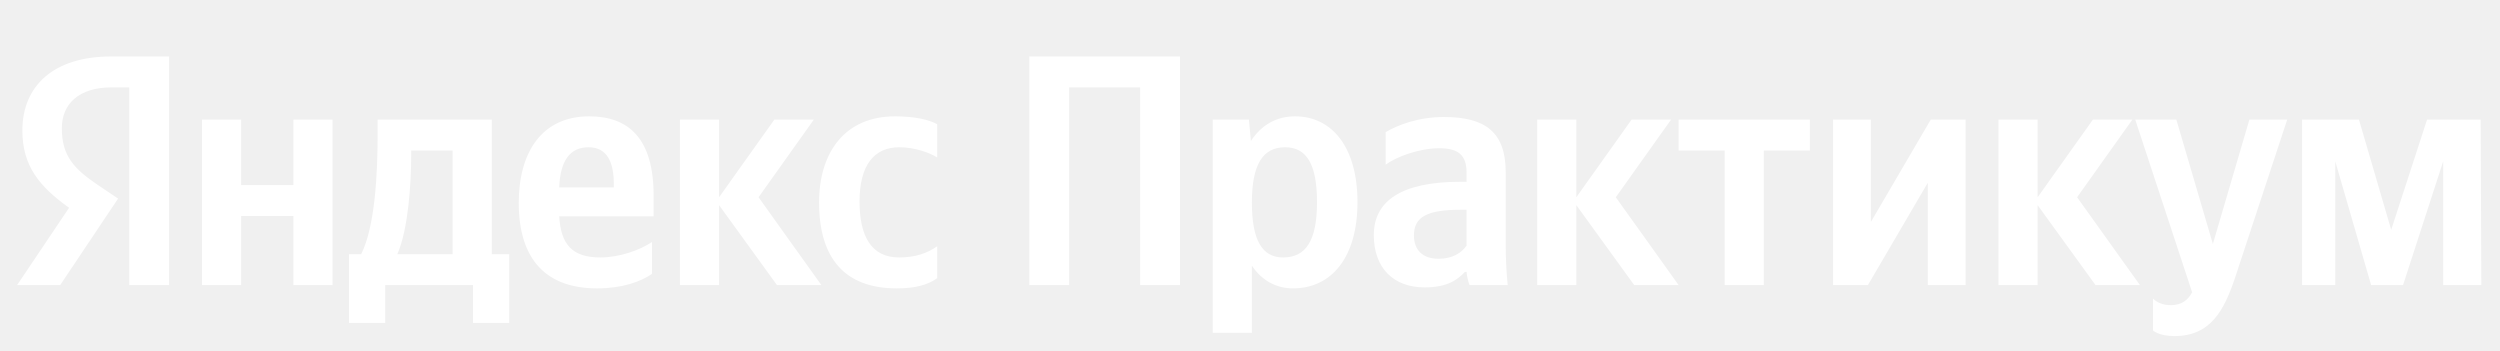
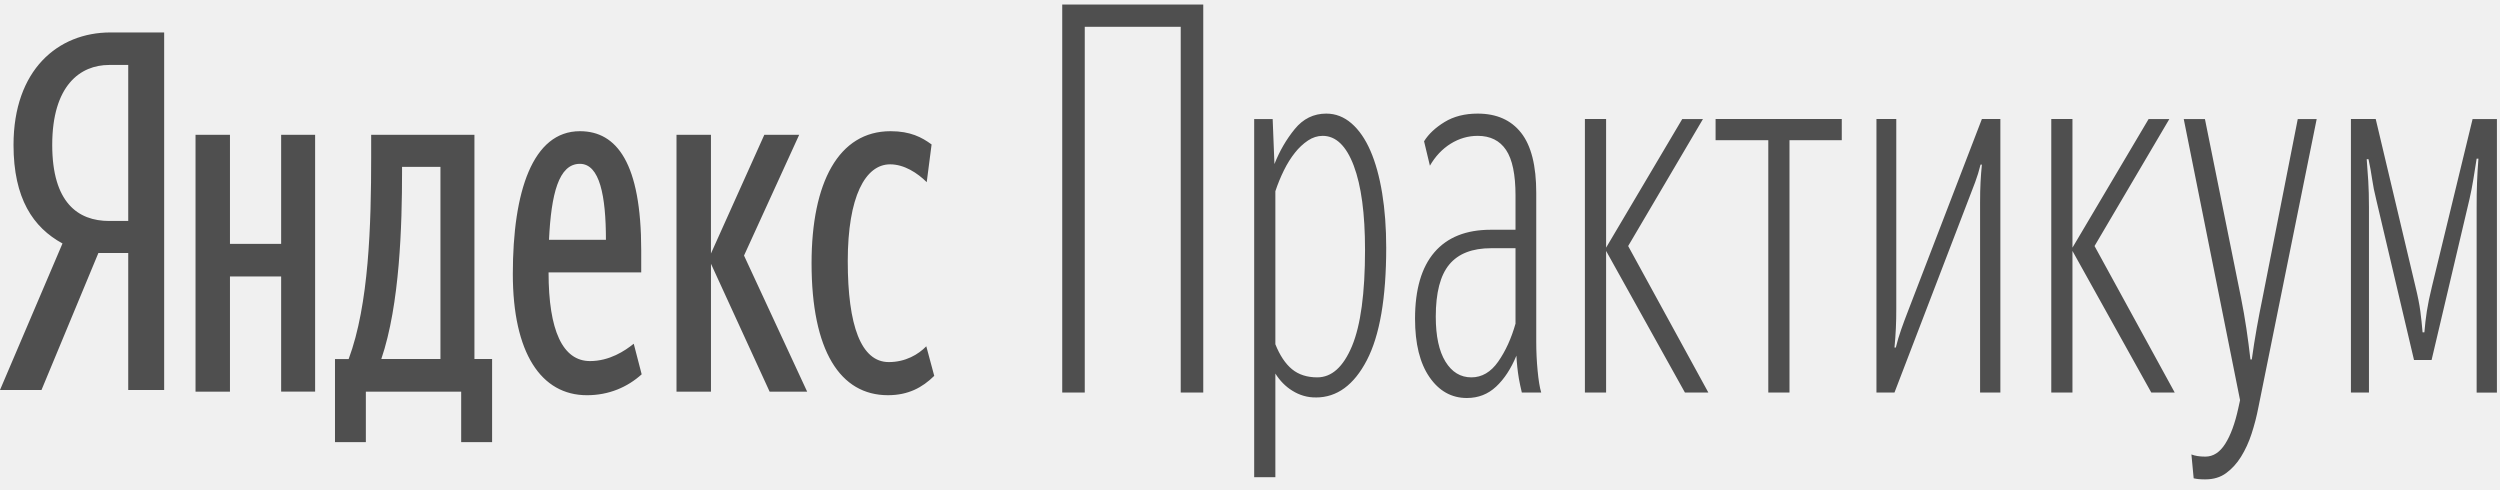
- <svg xmlns="http://www.w3.org/2000/svg" width="228" height="32" viewBox="0 0 228 32" fill="none">
-   <path d="M11.79 26H15.42V5.15H10.14C4.83 5.15 2.04 7.88 2.04 11.9C2.04 15.11 3.57 17 6.3 18.95L1.56 26H5.49L10.77 18.11L8.94 16.88C6.72 15.38 5.64 14.21 5.64 11.69C5.64 9.47 7.2 7.97 10.17 7.97H11.79V26ZM81.78 26.3C83.43 26.3 84.6 26 85.47 25.37V22.46C84.57 23.09 83.49 23.48 81.99 23.48C79.44 23.48 78.39 21.5 78.39 18.38C78.39 15.11 79.68 13.43 82.02 13.43C83.4 13.43 84.75 13.91 85.47 14.36V11.33C84.72 10.91 83.4 10.61 81.63 10.61C77.07 10.61 74.7 13.88 74.7 18.47C74.7 23.51 77.01 26.3 81.78 26.3ZM59.46 24.98V22.07C58.35 22.82 56.49 23.48 54.75 23.48C52.14 23.48 51.15 22.25 51 19.73H59.61V17.84C59.61 12.59 57.3 10.61 53.73 10.61C49.38 10.61 47.31 13.94 47.31 18.5C47.31 23.75 49.89 26.3 54.45 26.3C56.73 26.3 58.41 25.7 59.46 24.98ZM70.86 26H74.91L69.18 17.99L74.22 10.91H70.62L65.58 17.99V10.91H62.01V26H65.58V18.71L70.86 26ZM46.44 23.18H44.85V10.91H34.44V12.2C34.44 15.89 34.2 20.66 32.94 23.18H31.83V29.45H35.13V26H43.14V29.45H46.44V23.18ZM26.76 10.91V16.88H21.99V10.91H18.42V26H21.99V19.7H26.76V26H30.33V10.91H26.76ZM53.67 13.43C55.44 13.43 55.98 14.9 55.98 16.79V17.09H51C51.09 14.69 51.96 13.43 53.67 13.43ZM41.28 23.18H36.24C37.23 20.9 37.5 16.79 37.5 14.18V13.73H41.28V23.18ZM93.873 5.15V26H97.503V7.97H103.983V26H107.613V5.15H93.873ZM113.902 10.91H110.602V30.35H114.172V24.23C115.072 25.58 116.392 26.3 117.922 26.3C121.402 26.3 123.802 23.51 123.802 18.44C123.802 13.4 121.462 10.61 118.102 10.61C116.422 10.61 115.042 11.39 114.082 12.86L113.902 10.91ZM117.022 23.48C115.132 23.48 114.172 21.95 114.172 18.47C114.172 14.96 115.192 13.43 117.202 13.43C119.152 13.43 120.112 14.96 120.112 18.44C120.112 21.95 119.092 23.48 117.022 23.48ZM137.321 15.71C137.321 12.05 135.461 10.67 131.681 10.67C129.311 10.67 127.451 11.42 126.371 12.05V15.02C127.331 14.3 129.431 13.52 131.261 13.52C132.971 13.52 133.751 14.12 133.751 15.74V16.58H133.181C127.721 16.58 125.291 18.38 125.291 21.44C125.291 24.5 127.151 26.21 129.911 26.21C132.011 26.21 132.911 25.52 133.601 24.8H133.751C133.781 25.19 133.901 25.7 134.021 26H137.501C137.381 24.77 137.321 23.54 137.321 22.31V15.71ZM133.751 22.4C133.301 23.06 132.461 23.6 131.201 23.6C129.701 23.6 128.951 22.76 128.951 21.47C128.951 19.76 130.181 19.13 133.241 19.13H133.751V22.4ZM149.041 26H153.091L147.361 17.99L152.401 10.91H148.801L143.761 17.99V10.91H140.191V26H143.761V18.71L149.041 26ZM165.06 13.73V10.91H153.09V13.73H157.29V26H160.86V13.73H165.06ZM167.174 10.91V26H170.354L175.814 16.67V26H179.264V10.91H176.084L170.624 20.24V10.91H167.174ZM191.112 26H195.162L189.432 17.99L194.472 10.91H190.872L185.832 17.99V10.91H182.262V26H185.832V18.71L191.112 26ZM198.303 30.65C201.633 30.65 202.863 28.28 203.883 25.19L208.593 10.91H205.143L201.813 22.25L198.483 10.91H194.733L199.923 26.66C199.533 27.38 198.963 27.83 197.973 27.83C197.313 27.83 196.743 27.62 196.353 27.23V30.14C196.353 30.14 196.893 30.65 198.303 30.65ZM222.817 26H226.297L226.237 10.91H221.347L218.077 20.96L215.137 10.91H209.947V26H212.977V14.72L216.247 26H219.157L222.817 14.72V26Z" fill="white" />
+ <svg xmlns="http://www.w3.org/2000/svg" width="184" height="36" viewBox="0 0 184 36" fill="none">
+   <path fill-rule="evenodd" clip-rule="evenodd" d="M9.438 4.781H8.031C5.903 4.781 3.844 6.29 3.844 10.669C3.844 14.901 5.733 16.263 8.031 16.263H9.438V4.781ZM7.242 18.619L3.054 28.702H0L4.599 17.919C2.437 16.741 0.995 14.607 0.995 10.669C0.995 5.149 4.256 2.388 8.135 2.388H12.082V28.702H9.438V18.619H7.242ZM59.731 19.373C59.731 13.445 61.712 9.656 65.545 9.656C67.007 9.656 67.85 10.107 68.565 10.632L68.207 13.407C67.526 12.732 66.551 12.095 65.513 12.095C63.693 12.095 62.395 14.458 62.395 19.222C62.395 23.948 63.369 26.649 65.415 26.649C66.649 26.649 67.591 26.087 68.175 25.486L68.76 27.663C67.883 28.526 66.844 29.087 65.35 29.087C61.842 29.087 59.731 25.824 59.731 19.373ZM52.327 19.41V28.825H49.791V9.919H52.326V18.66L56.255 9.919H58.821L54.76 18.809L59.406 28.825H56.644L52.326 19.41H52.327ZM40.407 17.647H44.596C44.596 14.421 44.141 12.058 42.68 12.058C41.12 12.058 40.568 14.271 40.406 17.647H40.407ZM43.199 29.088C39.822 29.088 37.744 25.974 37.744 20.16C37.744 14.083 39.206 9.656 42.68 9.656C45.408 9.656 47.194 12.02 47.194 18.434V20.047H40.374C40.374 24.324 41.413 26.575 43.427 26.575C44.856 26.575 45.993 25.824 46.643 25.298L47.227 27.55C46.188 28.488 44.823 29.088 43.2 29.088H43.199ZM32.416 12.282H29.591V12.62C29.591 16.596 29.429 22.411 28.064 26.424H32.417V12.282H32.416ZM36.217 32.539H33.943V28.825H26.927V32.539H24.655V26.425H25.661C27.156 22.411 27.318 16.559 27.318 11.532V9.919H34.918V26.424H36.218V32.539H36.217ZM23.193 9.919V28.824H20.692V20.348H16.925V28.825H14.391V9.919H16.925V17.948H20.692V9.919H23.193ZM86.901 1.971H79.838V28.893H78.18V0.333H88.56V28.893H86.901V1.972V1.971ZM96.95 27.774C98.012 27.774 98.863 27.01 99.505 25.479C100.145 23.947 100.466 21.584 100.466 18.388C100.466 15.724 100.19 13.662 99.637 12.196C99.084 10.732 98.322 9.999 97.348 9.999C96.972 9.999 96.613 10.113 96.271 10.339C95.915 10.578 95.59 10.881 95.309 11.238C95.011 11.611 94.74 12.043 94.497 12.536C94.254 13.028 94.043 13.542 93.867 14.073V25.338C94.198 26.164 94.608 26.776 95.093 27.175C95.58 27.574 96.2 27.774 96.951 27.774H96.95ZM96.85 29.252C96.245 29.262 95.647 29.091 95.11 28.753C94.622 28.452 94.197 28.022 93.867 27.494V35.124H92.308V8.762H93.668L93.799 12.076C94.175 11.118 94.673 10.259 95.292 9.501C95.911 8.741 96.685 8.361 97.614 8.361C98.299 8.361 98.918 8.602 99.471 9.081C100.023 9.56 100.488 10.232 100.864 11.098C101.24 11.963 101.527 13.002 101.726 14.213C101.925 15.425 102.025 16.763 102.025 18.227C102.025 21.93 101.549 24.692 100.598 26.516C99.648 28.34 98.399 29.254 96.852 29.254L96.85 29.252ZM108.293 27.774C109.066 27.774 109.725 27.389 110.266 26.617C110.807 25.843 111.233 24.912 111.542 23.82V18.268H109.751C108.359 18.268 107.331 18.667 106.668 19.466C106.005 20.264 105.673 21.543 105.673 23.301C105.673 24.739 105.91 25.843 106.385 26.616C106.861 27.389 107.496 27.774 108.292 27.774H108.293ZM112.007 28.893C111.926 28.556 111.854 28.216 111.791 27.874C111.697 27.314 111.636 26.747 111.608 26.177C111.211 27.135 110.714 27.895 110.116 28.453C109.52 29.013 108.801 29.293 107.961 29.293C106.834 29.293 105.915 28.78 105.209 27.755C104.501 26.73 104.147 25.298 104.147 23.461C104.147 21.304 104.623 19.672 105.573 18.567C106.523 17.463 107.905 16.91 109.719 16.91H111.542V14.394C111.542 12.848 111.311 11.73 110.846 11.037C110.382 10.345 109.685 9.999 108.757 9.999C108.05 9.999 107.387 10.193 106.767 10.578C106.148 10.965 105.64 11.504 105.241 12.196L104.811 10.399C105.142 9.866 105.645 9.393 106.319 8.981C106.994 8.568 107.806 8.361 108.756 8.361C110.149 8.361 111.216 8.834 111.957 9.779C112.699 10.725 113.068 12.196 113.068 14.194V25.178C113.068 25.87 113.101 26.57 113.168 27.275C113.234 27.981 113.322 28.521 113.433 28.893H112.007ZM118.209 28.893H116.649V8.76H118.209V18.227L123.813 8.762H125.338L119.833 18.108L125.736 28.893H124.012L118.209 18.468V28.893ZM131.706 10.319V28.893H130.147V10.319H126.267V8.76H135.554V10.319H131.705H131.706ZM145.734 14.874C145.734 14.34 145.745 13.855 145.768 13.414C145.79 12.976 145.823 12.543 145.867 12.117H145.768C145.66 12.56 145.527 12.993 145.37 13.414C145.207 13.849 145.041 14.282 144.872 14.713L139.433 28.893H138.107V8.76H139.566V22.742C139.57 23.69 139.526 24.637 139.434 25.578H139.533C139.643 25.124 139.776 24.678 139.931 24.24C140.086 23.801 140.251 23.354 140.428 22.902L145.867 8.76H147.227V28.893H145.734V14.874ZM152.533 28.893H150.974V8.76H152.533V18.227L158.137 8.762H159.663L154.158 18.108L160.061 28.893H158.336L152.533 18.468V28.893ZM162.316 35.283C162.14 35.283 161.979 35.277 161.835 35.264C161.707 35.253 161.58 35.233 161.454 35.204L161.288 33.447C161.42 33.5 161.57 33.54 161.736 33.566C161.902 33.593 162.095 33.607 162.316 33.607C162.891 33.607 163.377 33.294 163.775 32.667C164.173 32.041 164.494 31.17 164.737 30.052L164.869 29.453L160.724 8.762H162.283L164.936 21.903C165.091 22.676 165.223 23.434 165.334 24.18C165.446 24.925 165.544 25.684 165.632 26.456H165.732C165.843 25.658 165.964 24.885 166.097 24.14C166.229 23.394 166.374 22.648 166.528 21.903L169.115 8.762H170.508L166.228 29.93C166.096 30.622 165.924 31.289 165.715 31.927C165.52 32.533 165.257 33.105 164.935 33.625C164.637 34.105 164.265 34.512 163.84 34.823C163.421 35.13 162.912 35.282 162.315 35.282L162.316 35.283ZM174.886 14.672C174.753 14.141 174.653 13.641 174.587 13.175C174.521 12.708 174.432 12.223 174.322 11.718H174.19C174.233 12.249 174.272 12.789 174.305 13.334C174.338 13.881 174.355 14.513 174.355 15.232V28.893H173.028V8.76H174.853L177.771 21.064C177.947 21.783 178.069 22.395 178.136 22.901C178.202 23.408 178.257 23.927 178.302 24.46H178.434C178.478 23.927 178.539 23.408 178.616 22.901C178.694 22.395 178.82 21.784 178.997 21.064L181.982 8.762H183.773V28.894H182.281V15.231C182.275 14.044 182.319 12.857 182.413 11.676H182.281C182.192 12.236 182.109 12.755 182.032 13.234C181.955 13.712 181.86 14.192 181.751 14.671L178.965 26.495H177.671L174.885 14.671L174.886 14.672Z" fill="#4F4F4F" />
</svg>
